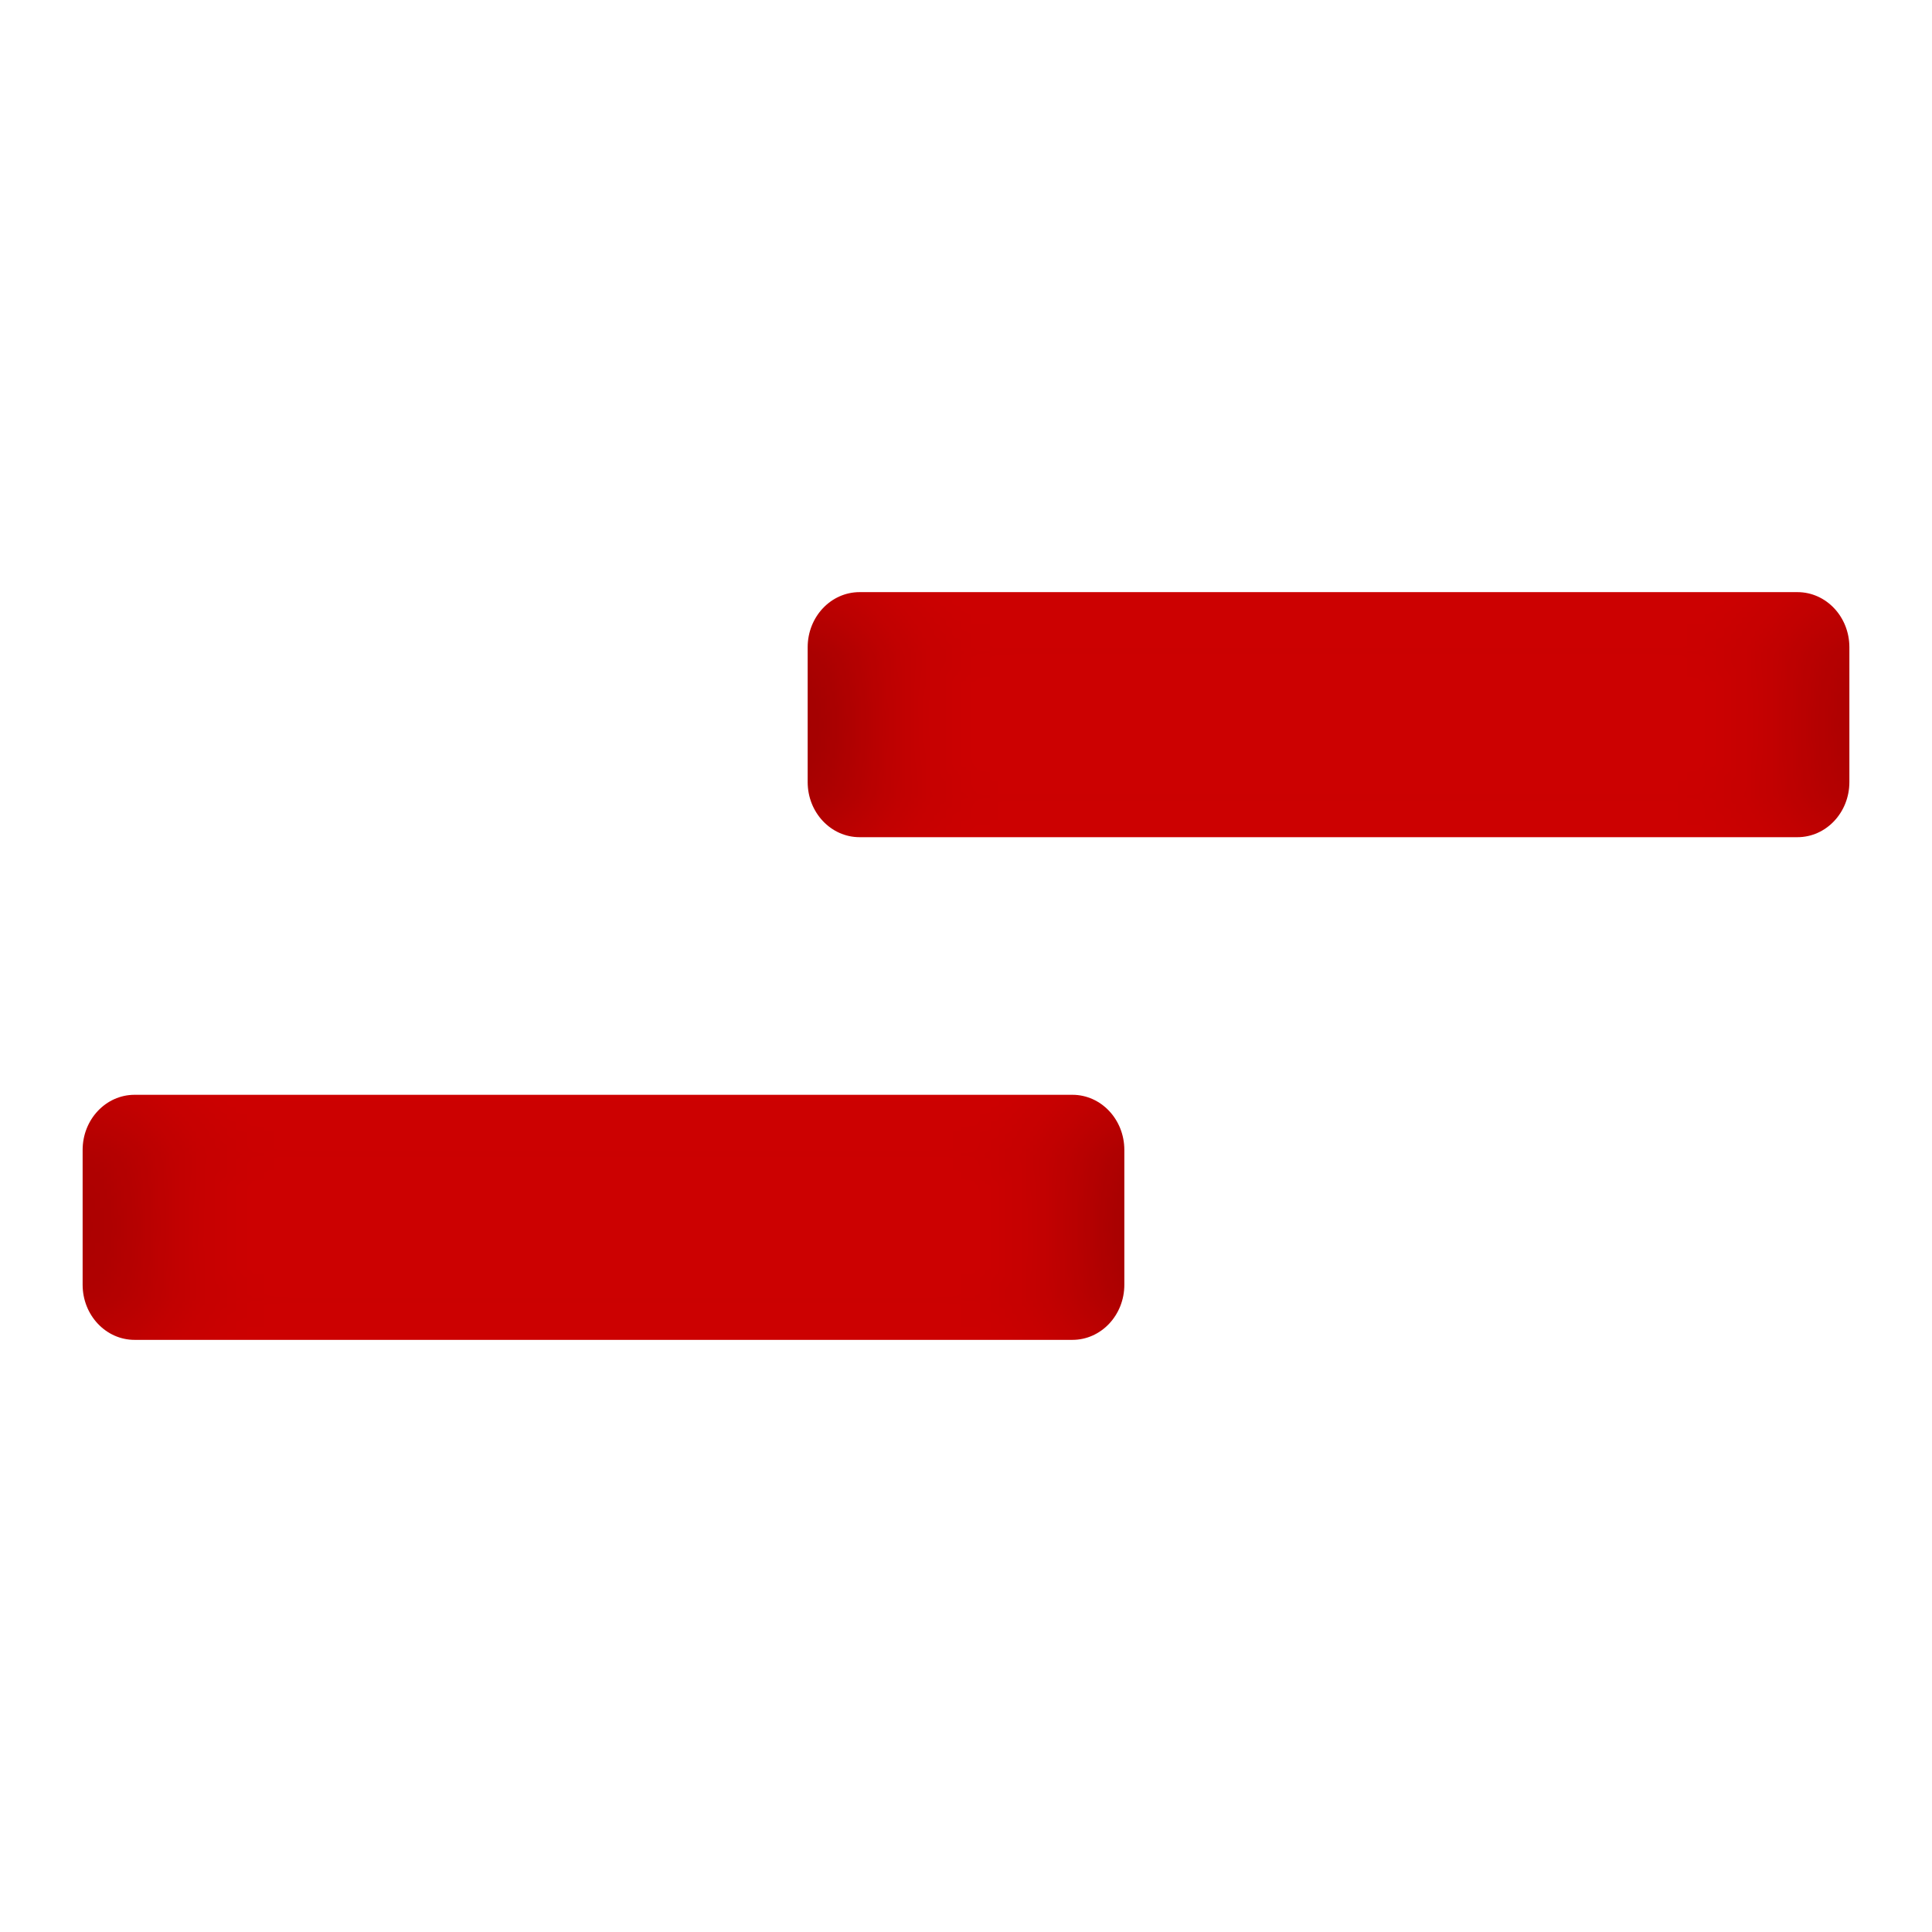
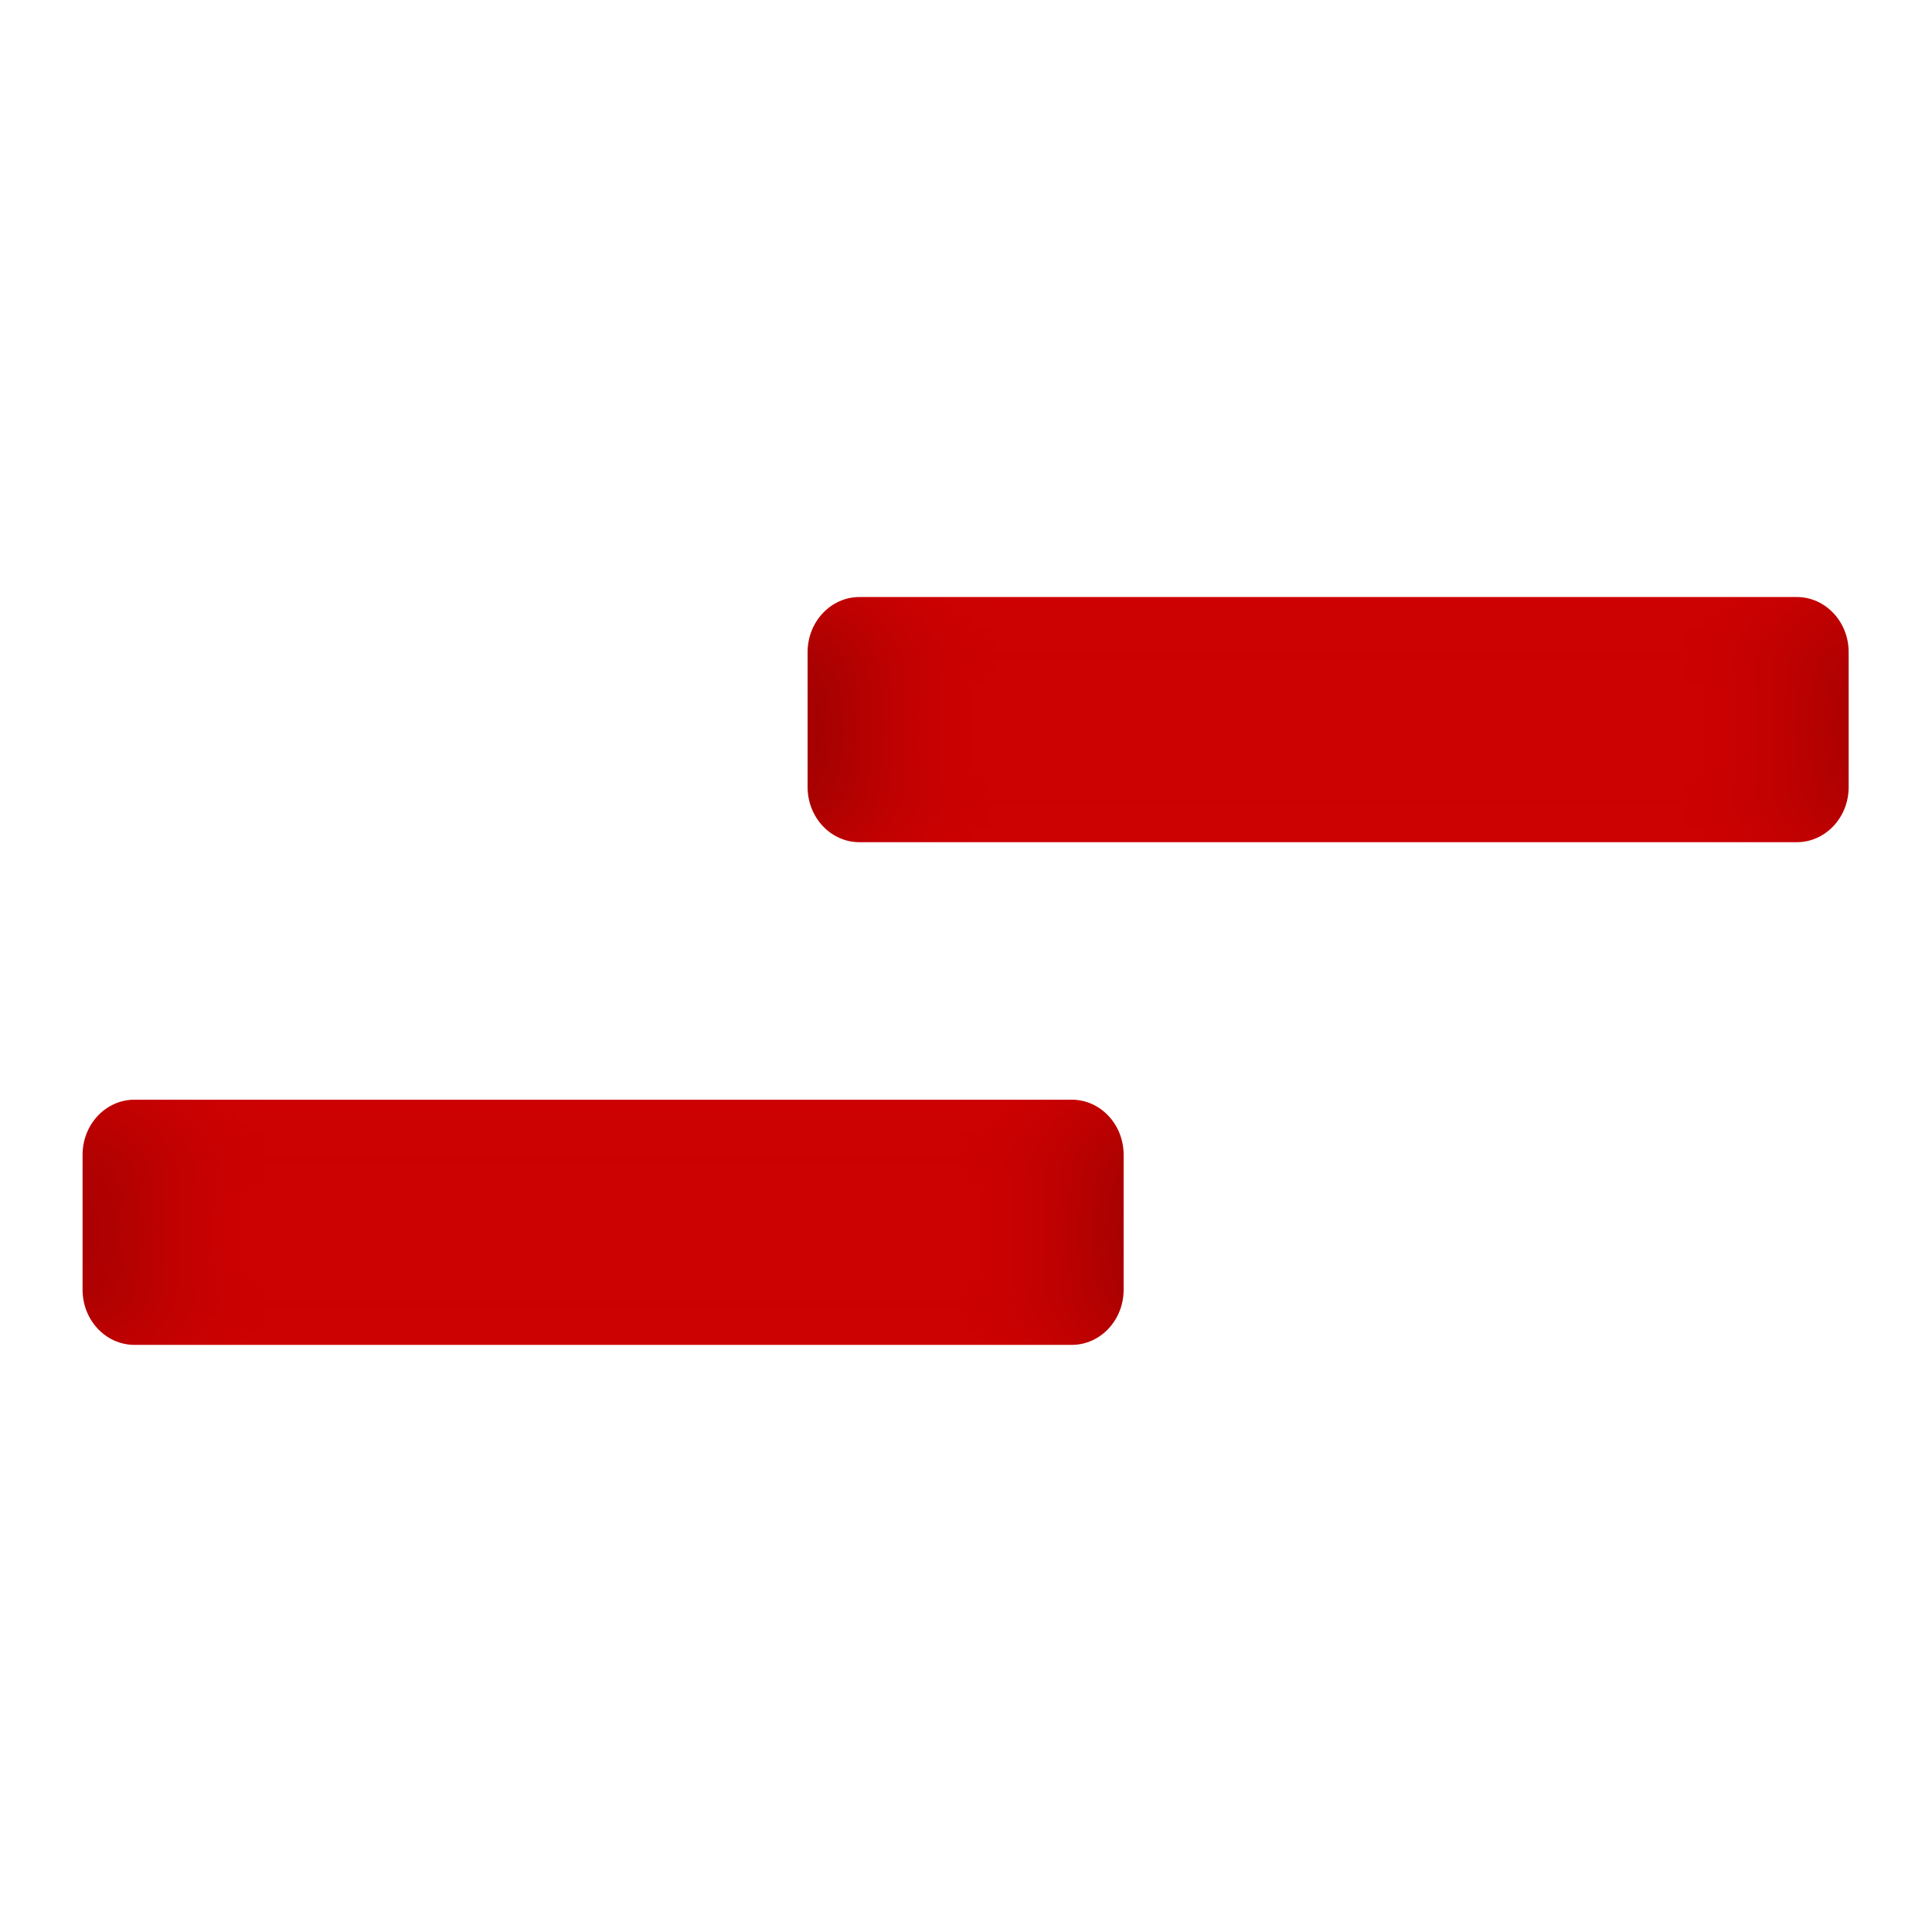
- <svg xmlns="http://www.w3.org/2000/svg" width="128" height="128" viewBox="0 0 128 128" id="svg2" version="1.1">
-   <defs id="defs4">
-     <linearGradient id="linearGradient3225">
-       <stop style="stop-color:#ffffff;stop-opacity:1;" offset="0" id="stop3227" />
-       <stop style="stop-color:#ffffff;stop-opacity:0;" offset="1" id="stop3229" />
+ <svg xmlns="http://www.w3.org/2000/svg" width="128" height="128" viewBox="0 0 128 128">
+   <defs>
+     <linearGradient>
+       <stop offset="0" stop-color="#fff" />
+       <stop offset="1" stop-color="#fff" stop-opacity="0" />
    </linearGradient>
-     <linearGradient id="linearGradient3202">
-       <stop style="stop-color:#ff8787;stop-opacity:1;" offset="0" id="stop3204" />
-       <stop style="stop-color:#ff8787;stop-opacity:0;" offset="1" id="stop3206" />
+     <linearGradient>
+       <stop offset="0" stop-color="#ff8787" />
+       <stop offset="1" stop-color="#ff8787" stop-opacity="0" />
    </linearGradient>
-     <radialGradient gradientUnits="userSpaceOnUse" gradientTransform="matrix(0.9792,0,0,0.9725,133.0002,20.8762)" r="55.148" cy="-0.215" cx="48" id="XMLID_4_">
-       <stop id="stop3082" style="stop-color:#ff0101;stop-opacity:1;" offset="0" />
-       <stop id="stop3090" style="stop-color:#800000;stop-opacity:1;" offset="1" />
+     <radialGradient gradientUnits="userSpaceOnUse" gradientTransform="matrix(.979 0 0 .973 133 20.876)" r="55.148" cy="-.215" cx="48">
+       <stop offset="0" stop-color="#ff0101" />
+       <stop offset="1" stop-color="#800000" />
    </radialGradient>
-     <radialGradient gradientUnits="userSpaceOnUse" gradientTransform="matrix(0.9792,0,0,0.9725,133.0002,20.8762)" r="55.148" cy="-0.215" cx="48" id="radialGradient4235">
-       <stop id="stop4237" style="stop-color:#ff0101;stop-opacity:1;" offset="0" />
-       <stop id="stop4239" style="stop-color:#800000;stop-opacity:1;" offset="1" />
+     <radialGradient gradientUnits="userSpaceOnUse" gradientTransform="matrix(.979 0 0 .973 133 20.876)" r="55.148" cy="-.215" cx="48">
+       <stop offset="0" stop-color="#ff0101" />
+       <stop offset="1" stop-color="#800000" />
    </radialGradient>
-     <filter style="color-interpolation-filters:sRGB;" id="filter4279">
-       <feFlood flood-opacity="0.498" flood-color="rgb(0,0,0)" result="flood" id="feFlood4281" />
-       <feComposite in="flood" in2="SourceGraphic" operator="out" result="composite1" id="feComposite4283" />
-       <feGaussianBlur in="composite1" stdDeviation="8" result="blur" id="feGaussianBlur4285" />
-       <feOffset dx="1" dy="1" result="offset" id="feOffset4287" />
-       <feComposite in="offset" in2="SourceGraphic" operator="atop" result="composite2" id="feComposite4289" />
+     <filter id="a" color-interpolation-filters="sRGB">
+       <feFlood flood-opacity=".498" flood-color="#000" result="flood" />
+       <feComposite in="flood" in2="SourceGraphic" operator="out" result="composite1" />
+       <feGaussianBlur in="composite1" stdDeviation="8" result="blur" />
+       <feOffset dx="1" dy="1" result="offset" />
+       <feComposite in="offset" in2="SourceGraphic" operator="atop" result="composite2" />
    </filter>
  </defs>
-   <g id="layer1" transform="translate(0,-924.3622)">
-     <g id="g4312" transform="translate(-0.133928,0.8627021)">
-       <rect transform="matrix(0.6253879,0,0,0.6636541,-1.148361,375.6082)" ry="5.5" rx="5.5" y="934.862" x="10.804" height="24.464" width="110.357" id="rect4239" style="fill:#d30101;fill-opacity:1;fill-rule:evenodd;stroke:none;stroke-width:4;stroke-linecap:round;stroke-linejoin:round;stroke-miterlimit:4;stroke-dasharray:none;stroke-opacity:1;filter:url(#filter4279)" />
-       <rect style="fill:#d30101;fill-opacity:1;fill-rule:evenodd;stroke:none;stroke-width:4;stroke-linecap:round;stroke-linejoin:round;stroke-miterlimit:4;stroke-dasharray:none;stroke-opacity:1;filter:url(#filter4279)" id="rect4310" width="110.357" height="24.464" x="10.804" y="934.862" rx="5.5" ry="5.5" transform="matrix(0.6253879,0,0,0.6636541,46.88735,342.3046)" />
-     </g>
+   <g transform="translate(0 -924.362) translate(-.134 .863)" fill="#d30101" fill-rule="evenodd">
+     <rect transform="matrix(.625 0 0 .664 -1.148 375.608)" ry="5.5" rx="5.5" y="934.862" x="10.804" height="24.464" width="110.357" filter="url(#a)" />
+     <rect width="110.357" height="24.464" x="10.804" y="934.862" rx="5.5" ry="5.5" transform="matrix(.625 0 0 .664 46.887 342.305)" filter="url(#a)" />
  </g>
</svg>
